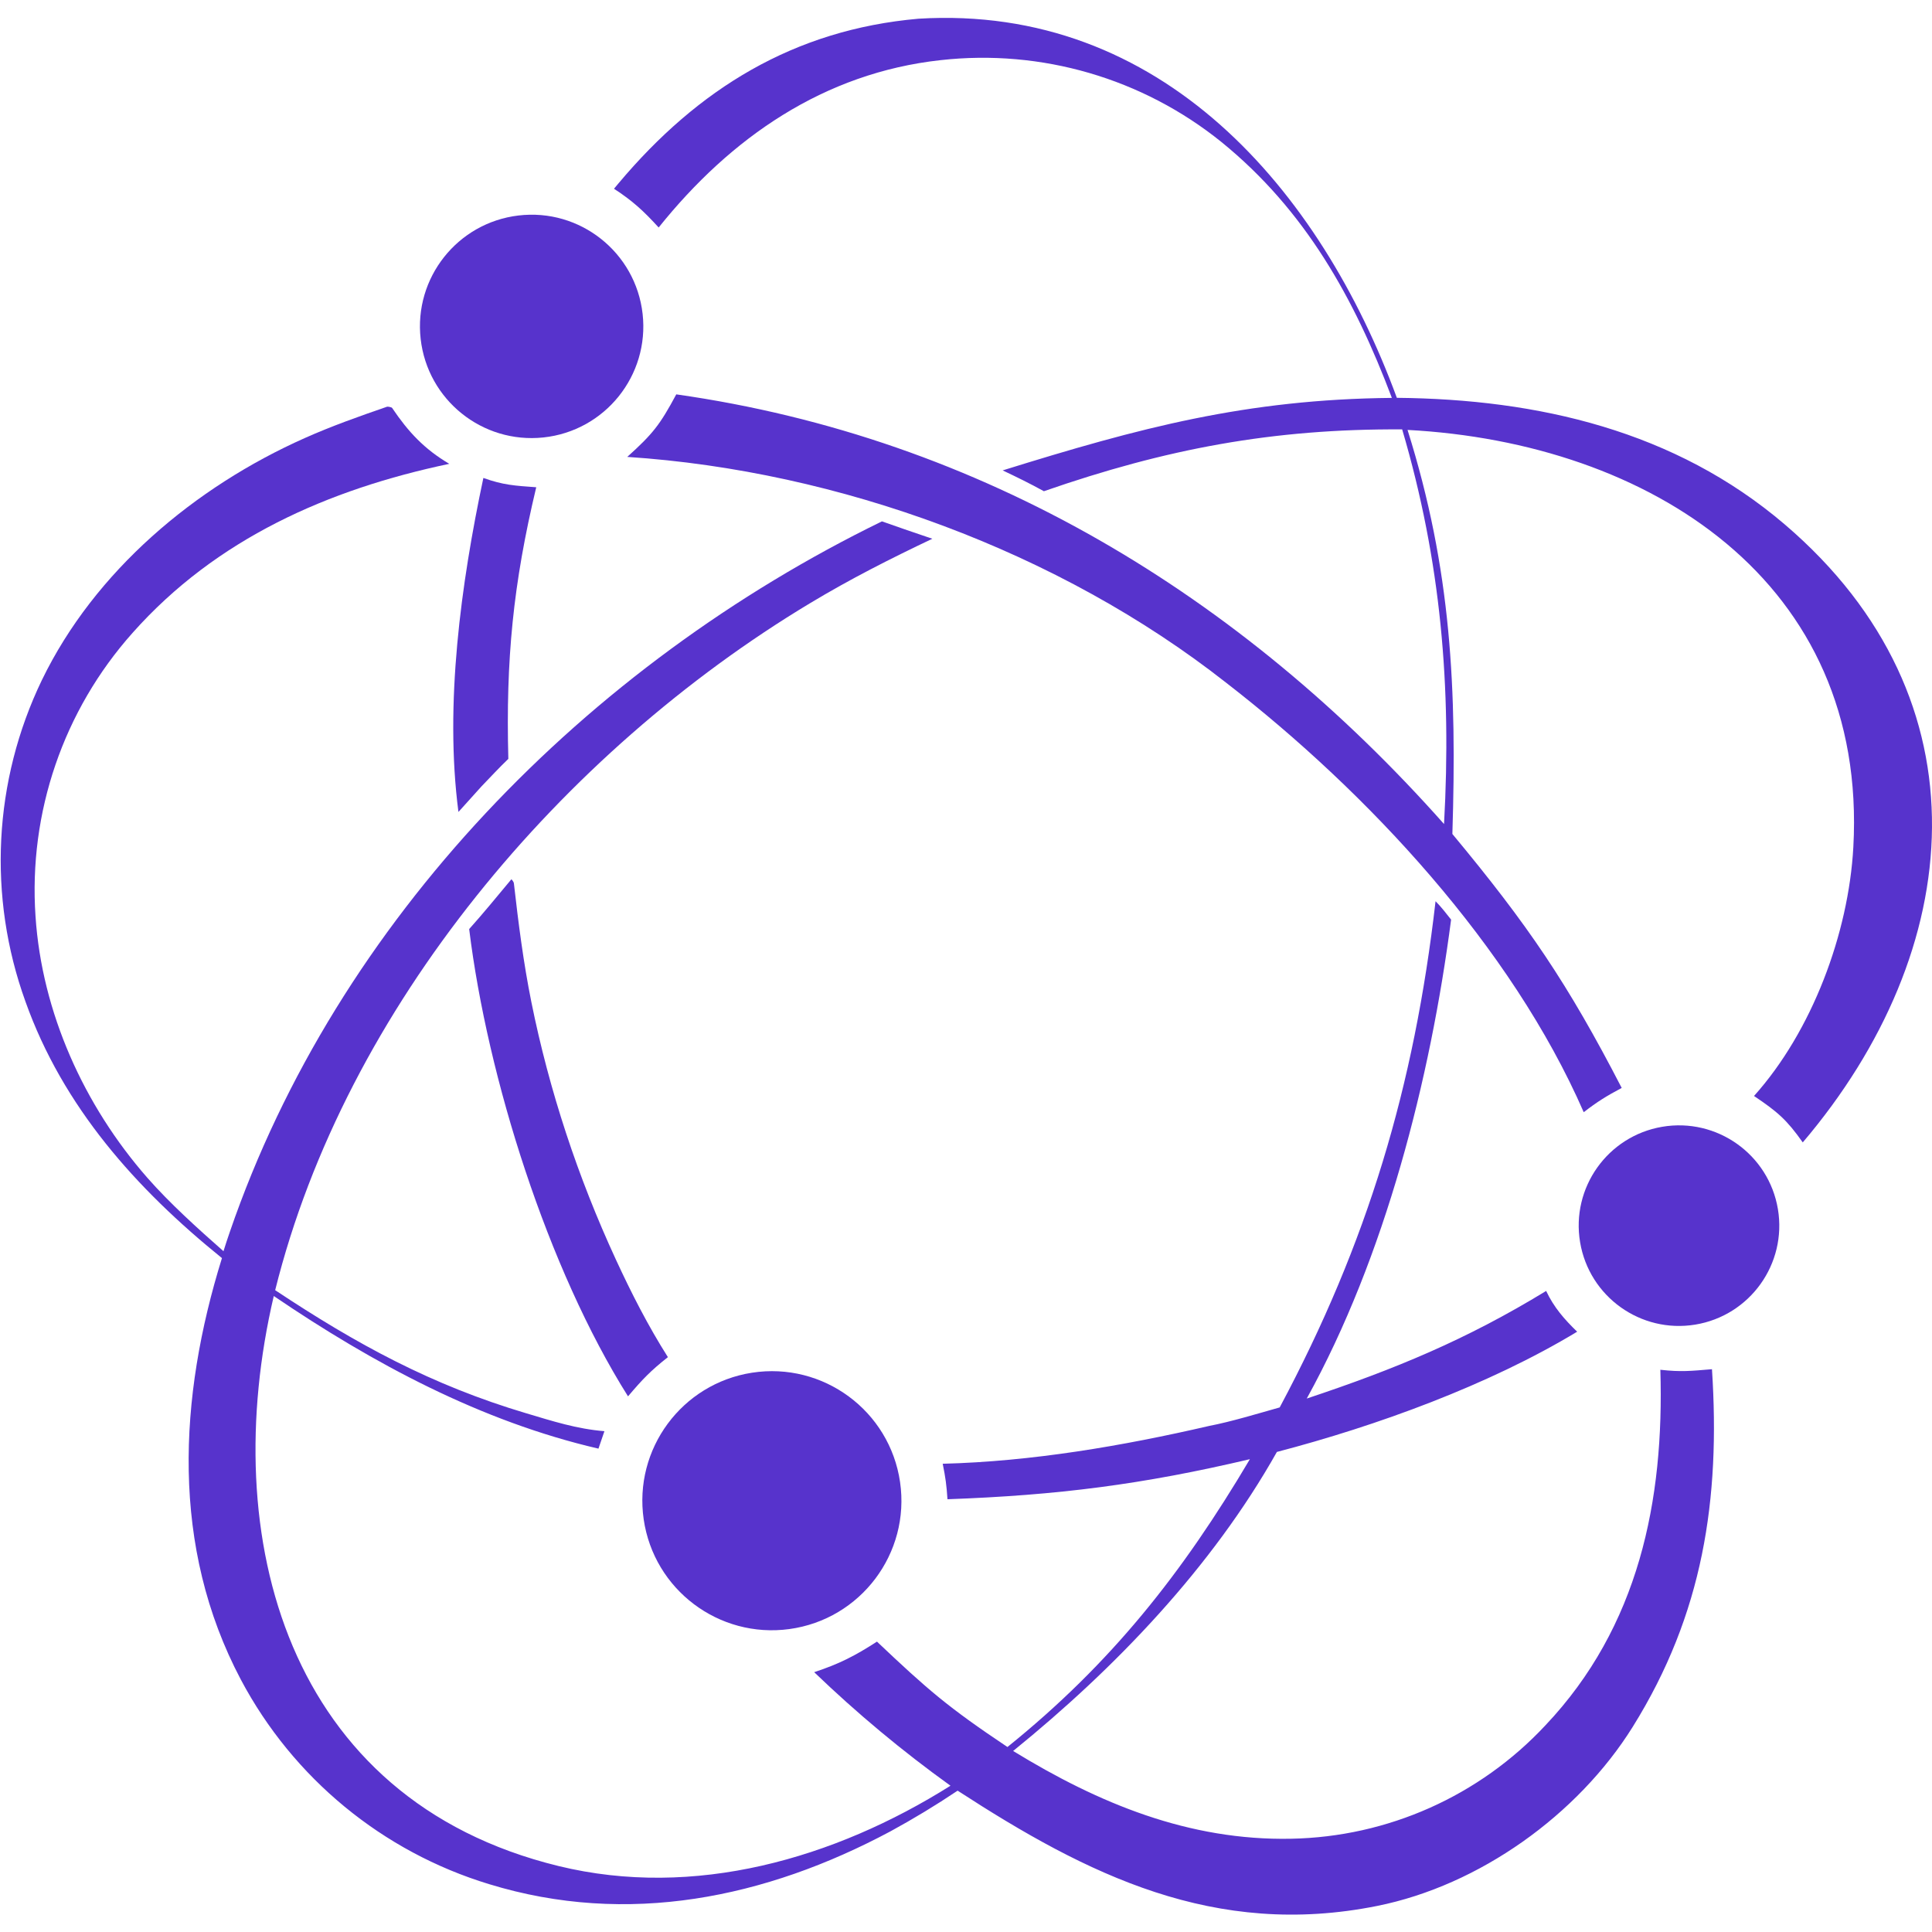
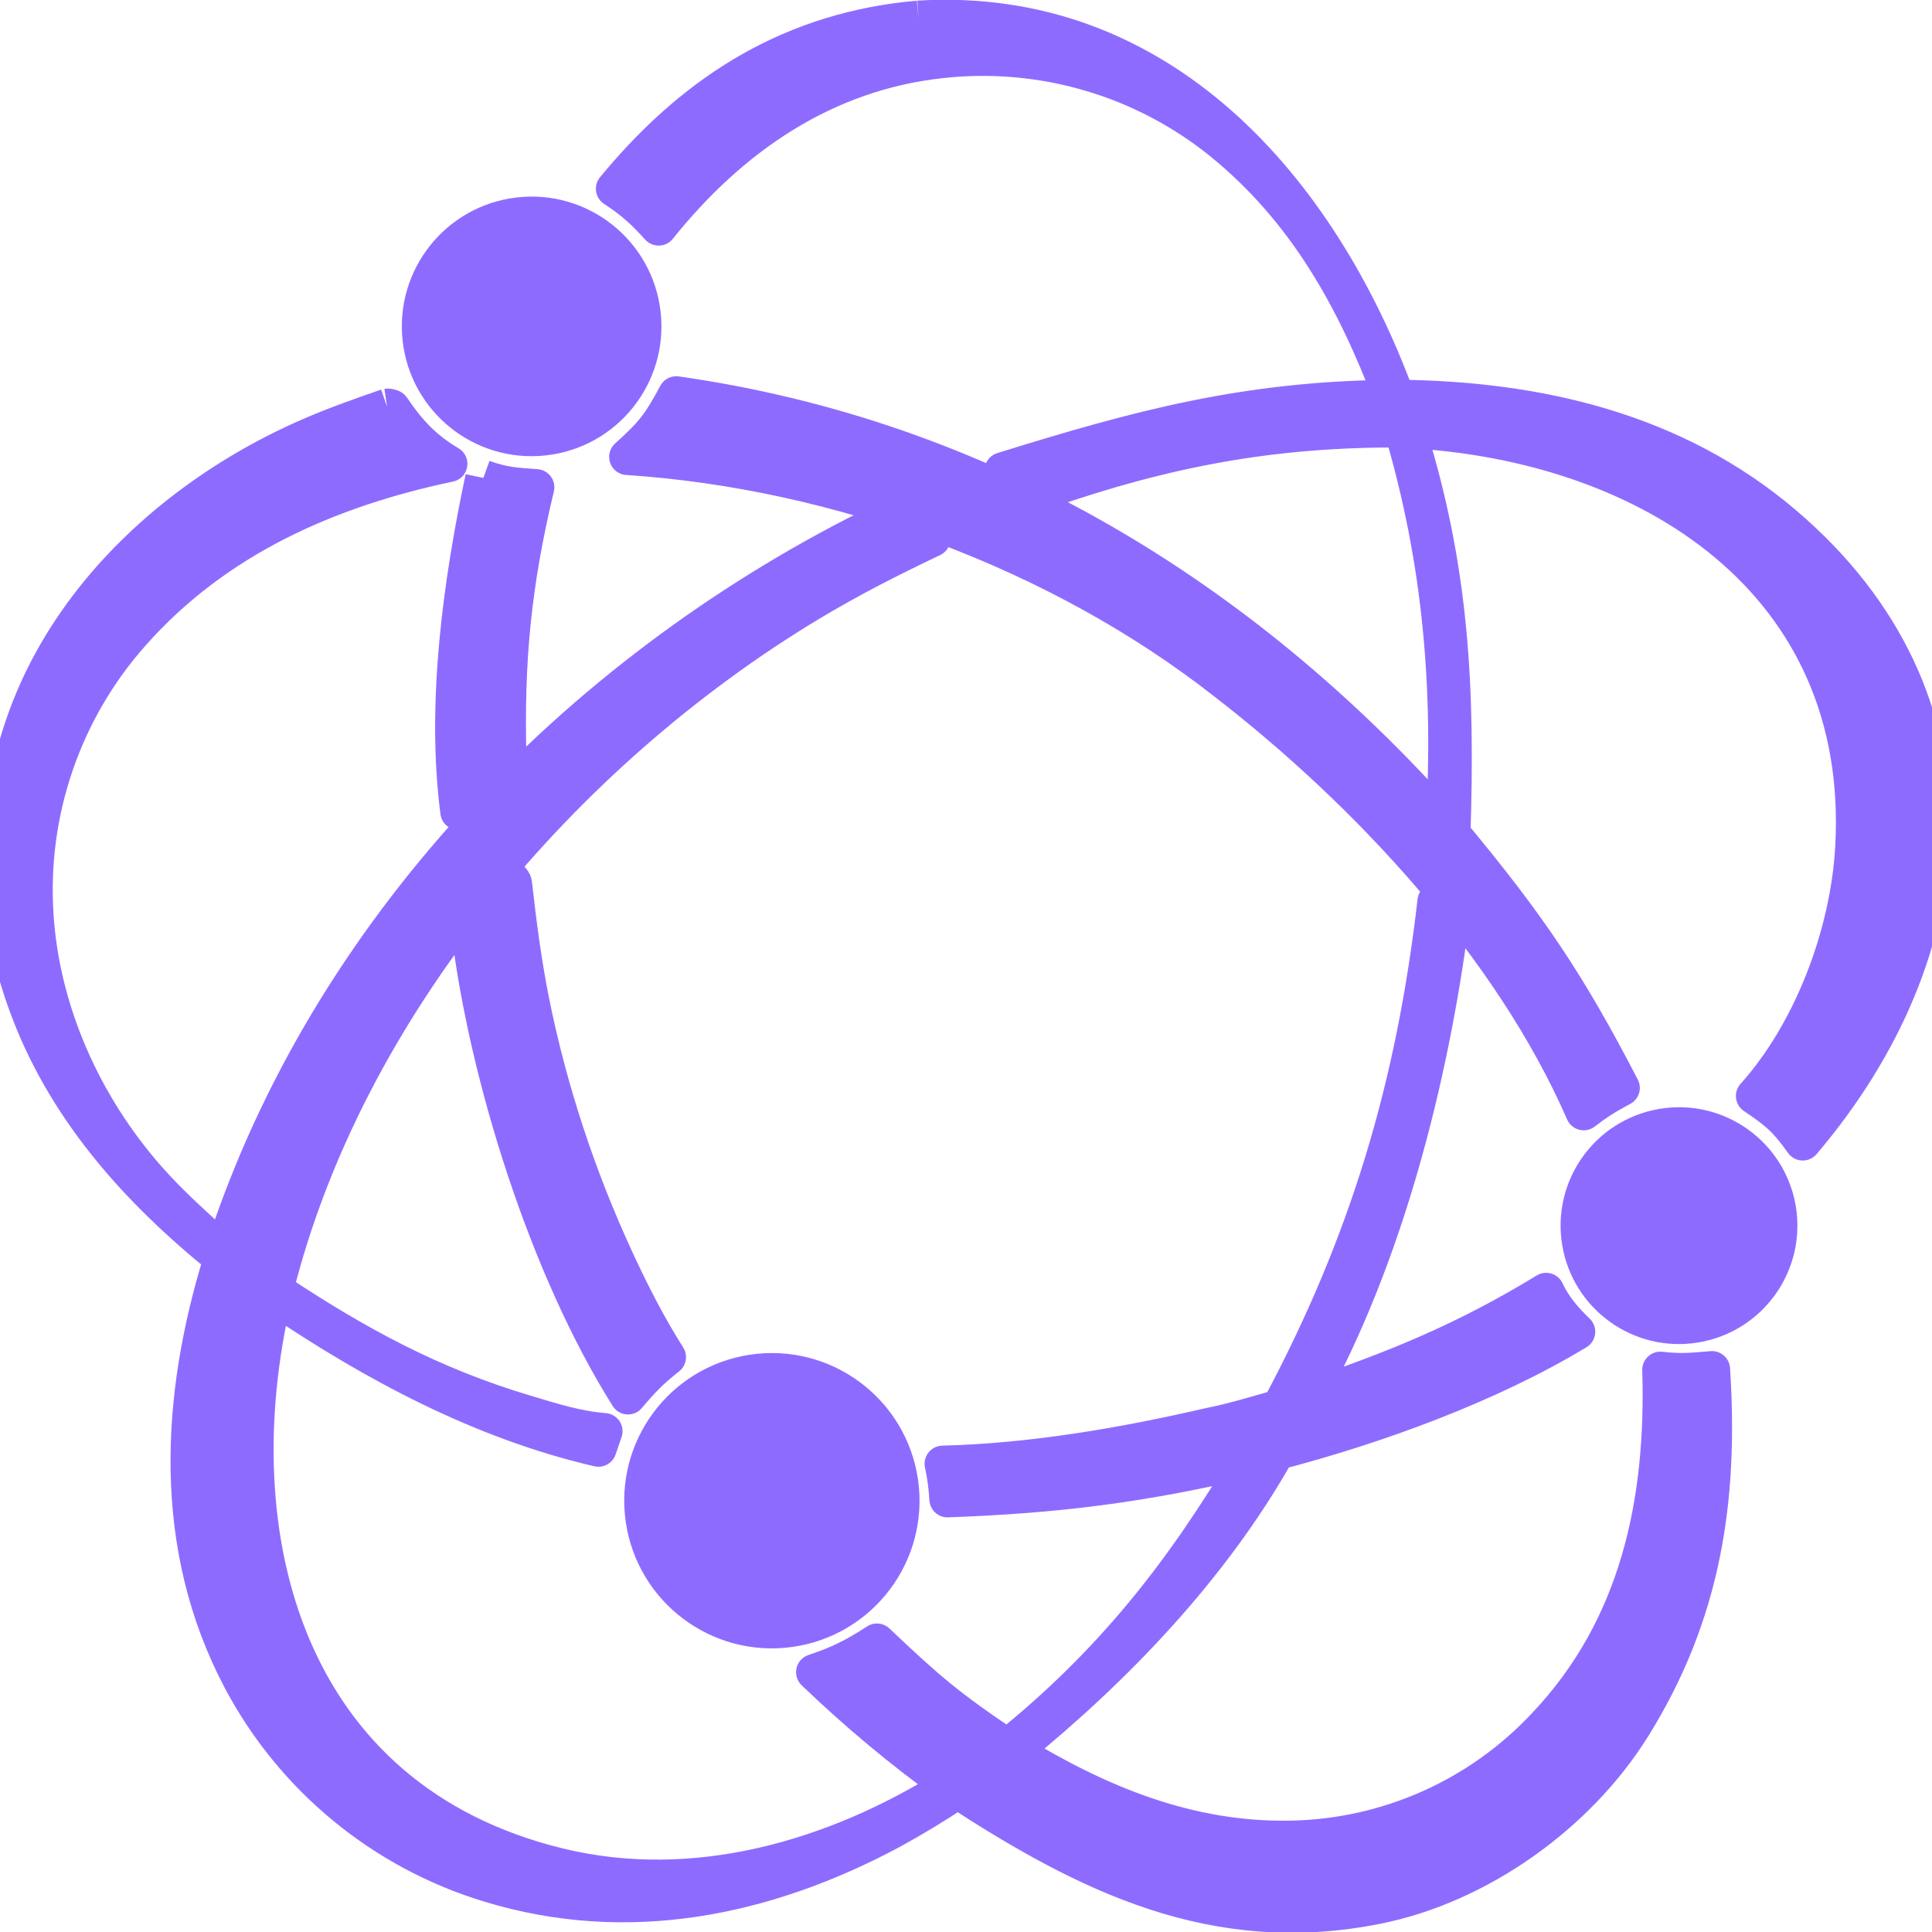
<svg xmlns="http://www.w3.org/2000/svg" viewBox="0 0 2730.667 2730.667">
-   <style>svg{color:#5733CC}@media (prefers-color-scheme:dark){svg{color:#E0D6FF}}</style>
+   <style>svg{color:#8E6BFF}@media (prefers-color-scheme:light){svg{color:#6333FF}}@media (prefers-color-scheme:dark){svg{color:#E0D6FF}}path{stroke:currentColor;stroke-width:38.4;stroke-linejoin:round}@media (min-width:64px){path{stroke:none}}</style>
  <g fill="currentColor" fill-rule="nonzero">
    <path d="m 0,0 c 1.318,0.195 4.859,-0.527 5.359,-1.267 17.169,-25.484 34.179,-43.696 60.623,-59.28 -128.367,-27.01 -247.045,-79.371 -335.684,-179.115 -73.353,-82.233 -110.462,-190.559 -102.941,-300.494 6.752,-102.007 51.443,-200.651 118.547,-277.196 23.773,-27.114 53.625,-53.972 80.702,-77.84 2.134,6.874 4.382,13.712 6.745,20.513 113.966,331.697 378.933,600.79 691.255,753.144 17.758,-6.287 35.567,-12.43 53.423,-18.427 -45.136,-21.463 -86.978,-42.652 -129.828,-68.435 -262.113,-157.718 -491.929,-427.548 -566.791,-728.112 86.411,-57.364 165.861,-100.651 266.154,-130.499 27.706,-8.26 53.709,-16.648 82.859,-18.963 l -6.32,-18.508 c -124.516,28.828 -239.184,90.44 -344.176,161.788 -59.892,-255.491 13.14,-533.792 301.861,-604.247 143.772,-35.082 292.418,7.713 415.478,85.133 -50.956,36.632 -99.241,76.855 -144.484,120.361 26.586,8.789 43.281,17.322 66.538,32.401 53.786,-50.926 75.265,-69.561 138.336,-111.718 110.131,88.689 185.637,184.526 256.986,305.105 -113.742,-26.822 -203.871,-38.272 -320.567,-42.466 -1.04,15.298 -2.024,22.591 -5.051,37.616 94.396,2.407 190.761,18.89 282.513,40.114 23.084,4.413 51.912,13.183 74.704,19.601 93.192,174.442 142.642,340.205 165.216,536.593 6.163,-6.199 11.049,-12.674 16.483,-19.502 -22.136,-169.538 -69.799,-357.017 -153.017,-507.682 93.192,31.034 169.154,62.359 253.758,114.07 8.315,-17.522 19.164,-29.921 32.876,-43.214 -93.521,-56.597 -212.934,-99.939 -318.288,-127.453 -68.832,-122.294 -171.178,-229.162 -279.596,-316.994 90.585,-55.522 186.33,-95.198 294.73,-93.028 102.382,1.933 199.623,45.292 269.476,120.178 99.027,104.571 126.104,238.206 121.874,376.946 21.808,-2.48 32.693,-1.258 54.72,0.602 8.971,-137.92 -9.427,-259.484 -83.967,-379.061 -58.202,-93.375 -162.699,-168.152 -270.898,-189.886 -172.181,-34.553 -307.092,32.766 -444.775,122.184 -23.066,-15.462 -46.819,-29.849 -71.188,-43.123 -132.297,-70.746 -278.626,-100.996 -425.395,-55.995 -113.04,34.352 -207.739,112.319 -263.153,216.671 -74.736,141.183 -66.075,299.015 -20.112,446.981 -90.824,73.409 -168.517,160.184 -208.311,272.011 -40.231,111.277 -33.958,234.059 17.401,340.65 56.048,115.746 162.342,204.839 278.631,256.586 C -58.523,-20.453 -29.752,-10.26 0,0" transform="matrix(1.333333,0,0,-1.333333,547.054,574.8488)" />
    <path d="m 0,0 c 257.316,15.641 425.96,-180.948 507.1,-401.875 149.68,-1.397 294.894,-34.872 411.207,-134.215 217.911,-186.104 191.892,-451.861 19.072,-655.076 -17.139,24.215 -26.803,32.475 -51.674,49.214 61.484,68.577 100.231,172.18 105.282,263.75 15.535,281.762 -216.252,428.699 -472.546,442.307 46.624,-148.266 52.295,-274.989 47.517,-428.318 80.156,-96.46 122.257,-158.418 179.493,-269.206 -16.392,-8.753 -25.691,-14.478 -40.26,-25.728 -76.709,175.7 -228.888,338.992 -378.988,455.218 -176.867,138.999 -410.817,224.701 -634.893,239.427 27.165,24.504 34.61,33.984 51.95,66.299 323.951,-45.992 598.697,-213.106 813.855,-455.465 8.078,145.629 -3.227,278.671 -44.381,418.332 -137.336,0.815 -250.604,-20.655 -379.772,-65.544 -15.116,8.332 -28.207,14.723 -43.724,22.075 145.359,45.236 258.262,75.366 412.592,76.852 -39.786,105.339 -91.569,198.822 -180.623,271.201 -83.674,67.525 -190.871,98.79 -297.72,86.832 -123.829,-13.602 -222.568,-82.199 -298.9,-177.401 -16.015,17.563 -27.569,28.213 -47.348,41.075 l 4.865,5.826 C -233.661,-74.197 -132.019,-11.617 0,0" transform="matrix(1.333333,0,0,-1.333333,1298.162,26.4464)" />
    <path d="m 0,0 c 75.444,11.706 145.956,-40.369 156.95,-115.912 10.995,-75.56 -41.749,-145.56 -117.403,-155.843 -74.64,-10.138 -143.51,41.755 -154.357,116.294 C -125.658,-80.921 -74.432,-11.56 0,0" transform="matrix(1.333333,0,0,-1.333333,1062.874,1940.175)" />
    <path d="m 0,0 c 65.242,7.809 124.361,-39.007 131.713,-104.302 7.352,-65.295 -39.875,-124.086 -105.221,-130.982 -64.703,-6.829 -122.79,39.835 -130.069,104.488 C -110.857,-66.143 -64.602,-7.731 0,0" transform="matrix(1.333333,0,0,-1.333333,732.6491,304.5935)" />
    <path d="m 0,0 c 58.02,9.937 113.067,-29.156 122.786,-87.212 9.719,-58.056 -29.575,-112.958 -87.65,-122.476 -57.8,-9.481 -112.374,29.575 -122.038,87.34 C -96.584,-64.584 -57.728,-9.883 0,0" transform="matrix(1.333333,0,0,-1.333333,2349.156,1592.616)" />
    <path d="m 0,0 c 0.955,-0.919 2.478,-2.941 2.617,-4.168 4.757,-42.086 10.15,-84.307 18.523,-125.88 18.93,-93.977 49.368,-185.93 89.544,-272.941 16.385,-35.501 34.245,-70.546 55.21,-103.586 -18.44,-14.55 -27.03,-23.576 -42.279,-41.555 C 38.535,-412.926 -25.403,-210.569 -44.769,-52.792 -29.701,-35.993 -14.505,-17.368 0,0" transform="matrix(1.333333,0,0,-1.333333,722.8125,1242.74)" />
    <path d="M 0,0 C 21.045,-7.578 33.492,-8.231 56.043,-9.874 31.522,-112.455 23.707,-192.534 26.464,-297.795 17.123,-306.708 7.096,-317.553 -1.978,-326.947 l -24.439,-27.11 C -41.345,-239.996 -23.693,-111.738 0,0" transform="matrix(1.333333,0,0,-1.333333,683.1896,675.5184)" />
  </g>
</svg>
